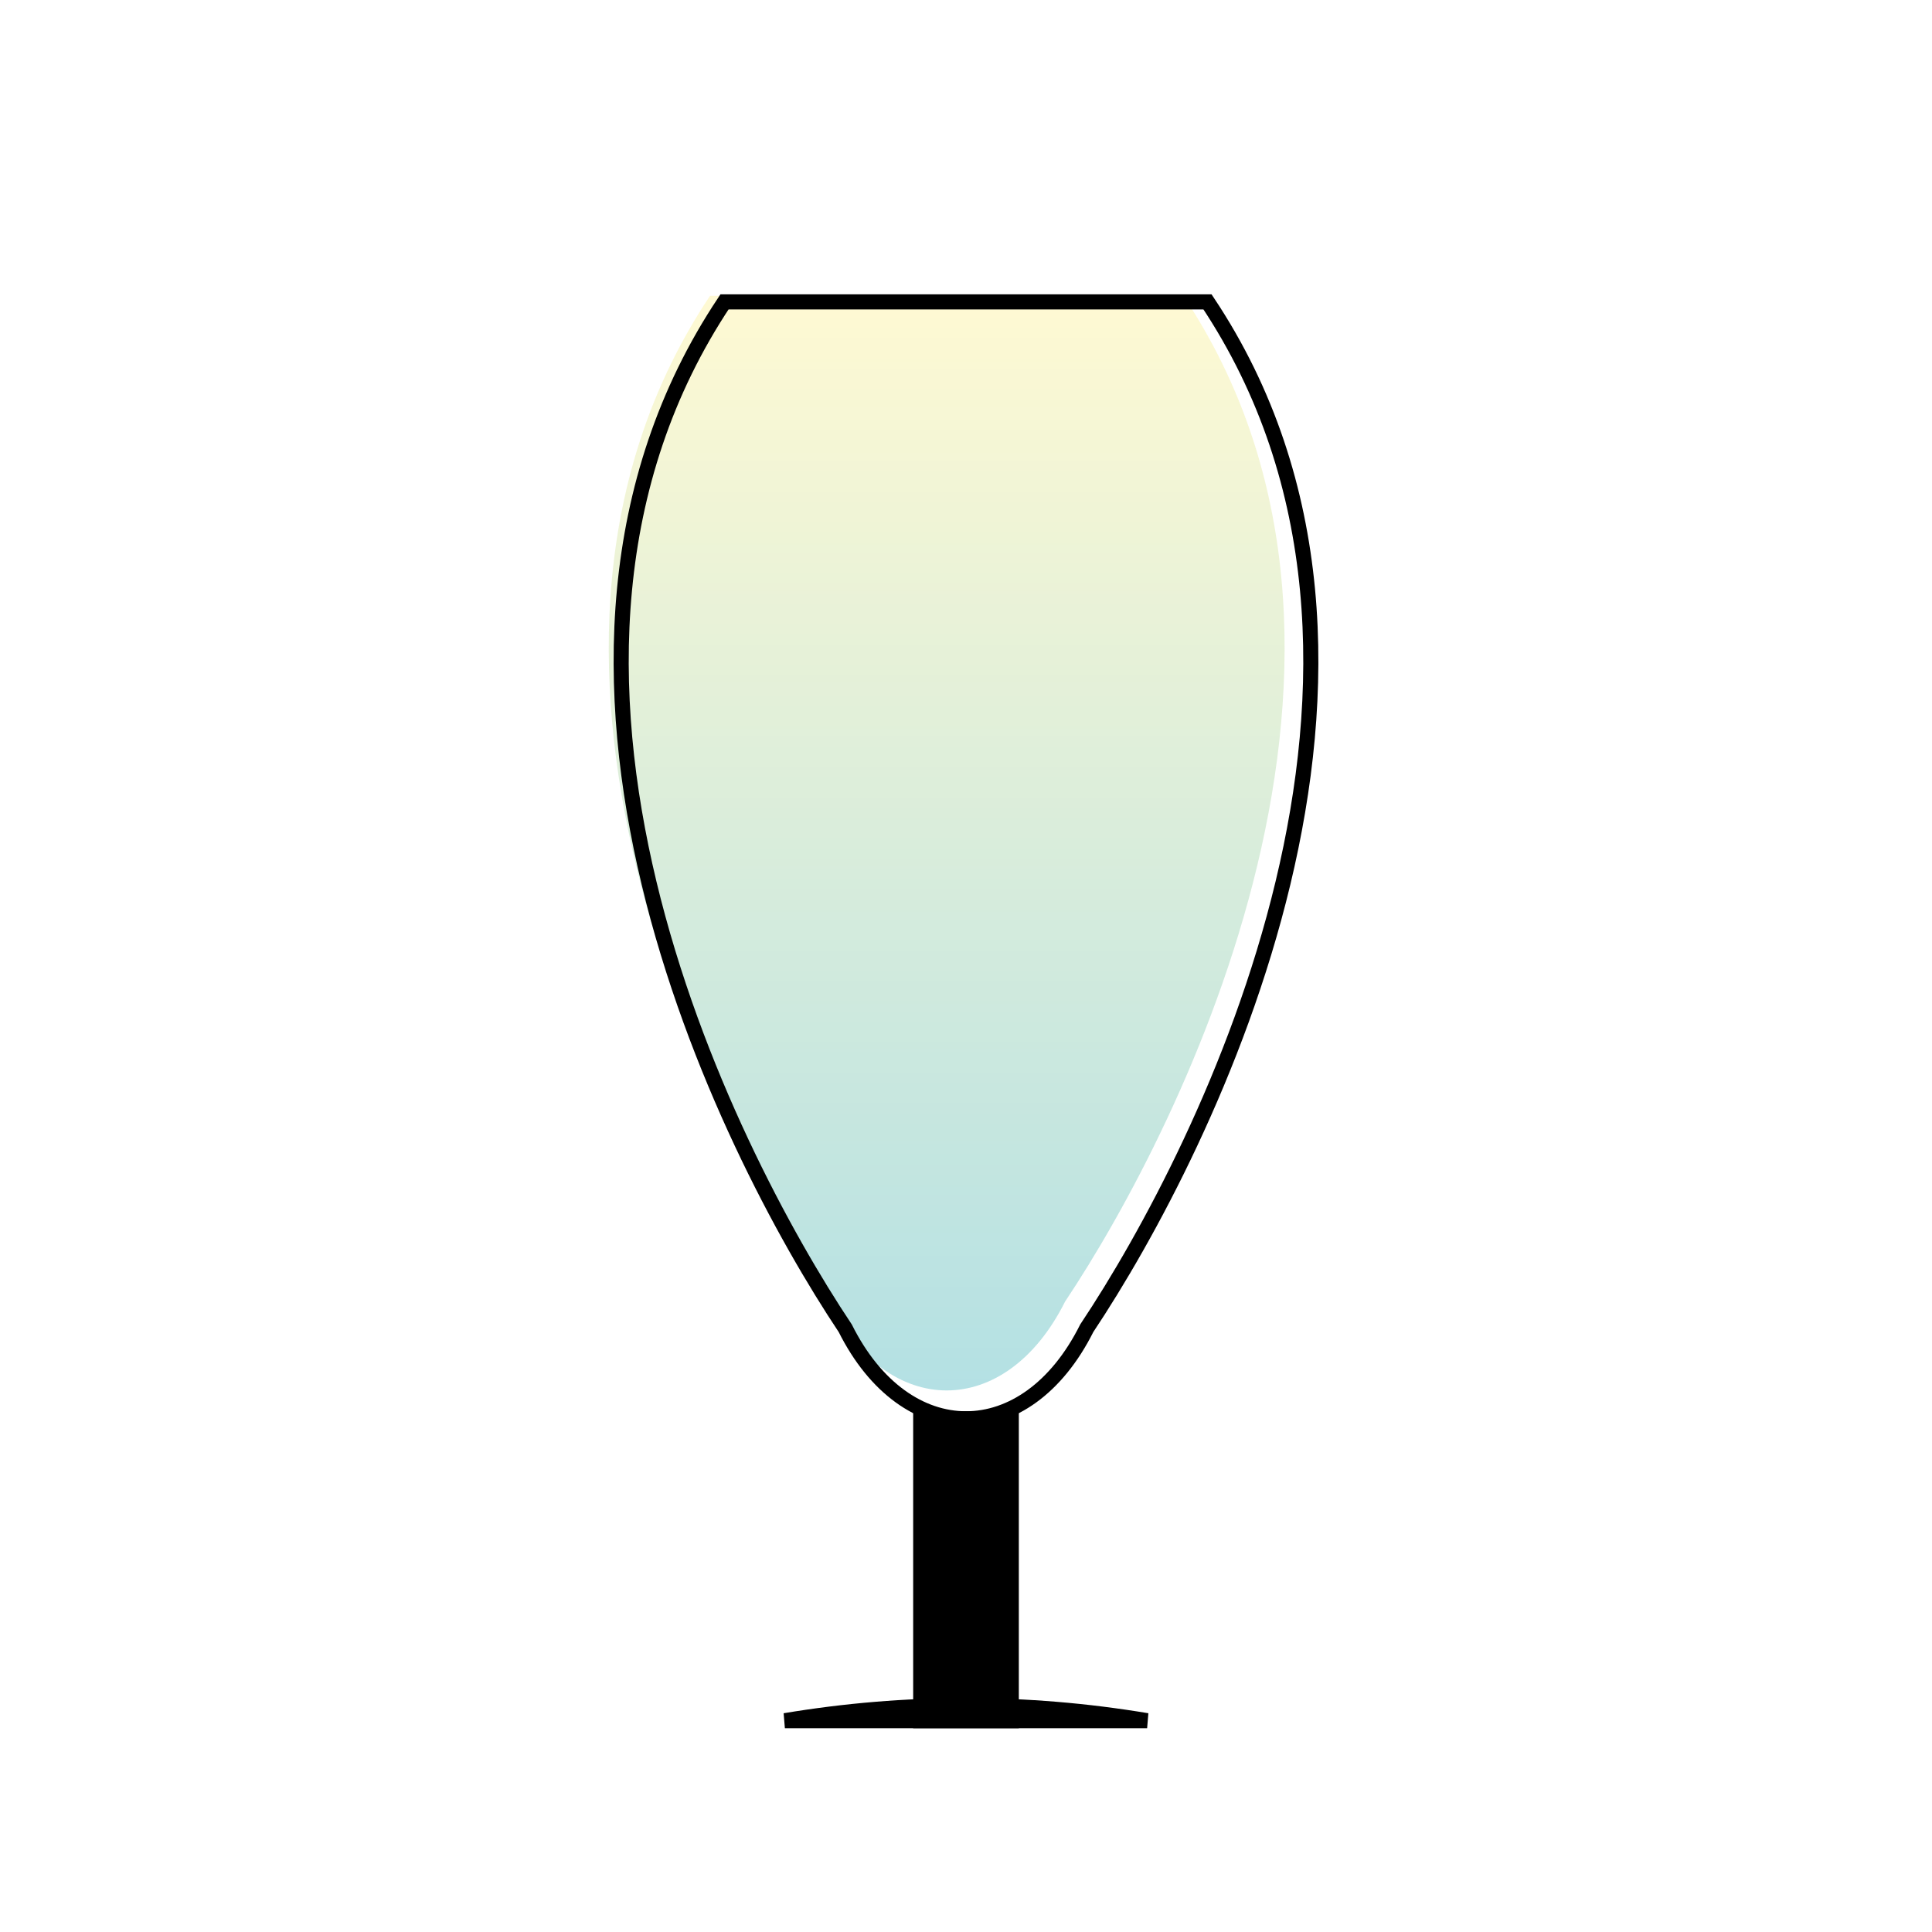
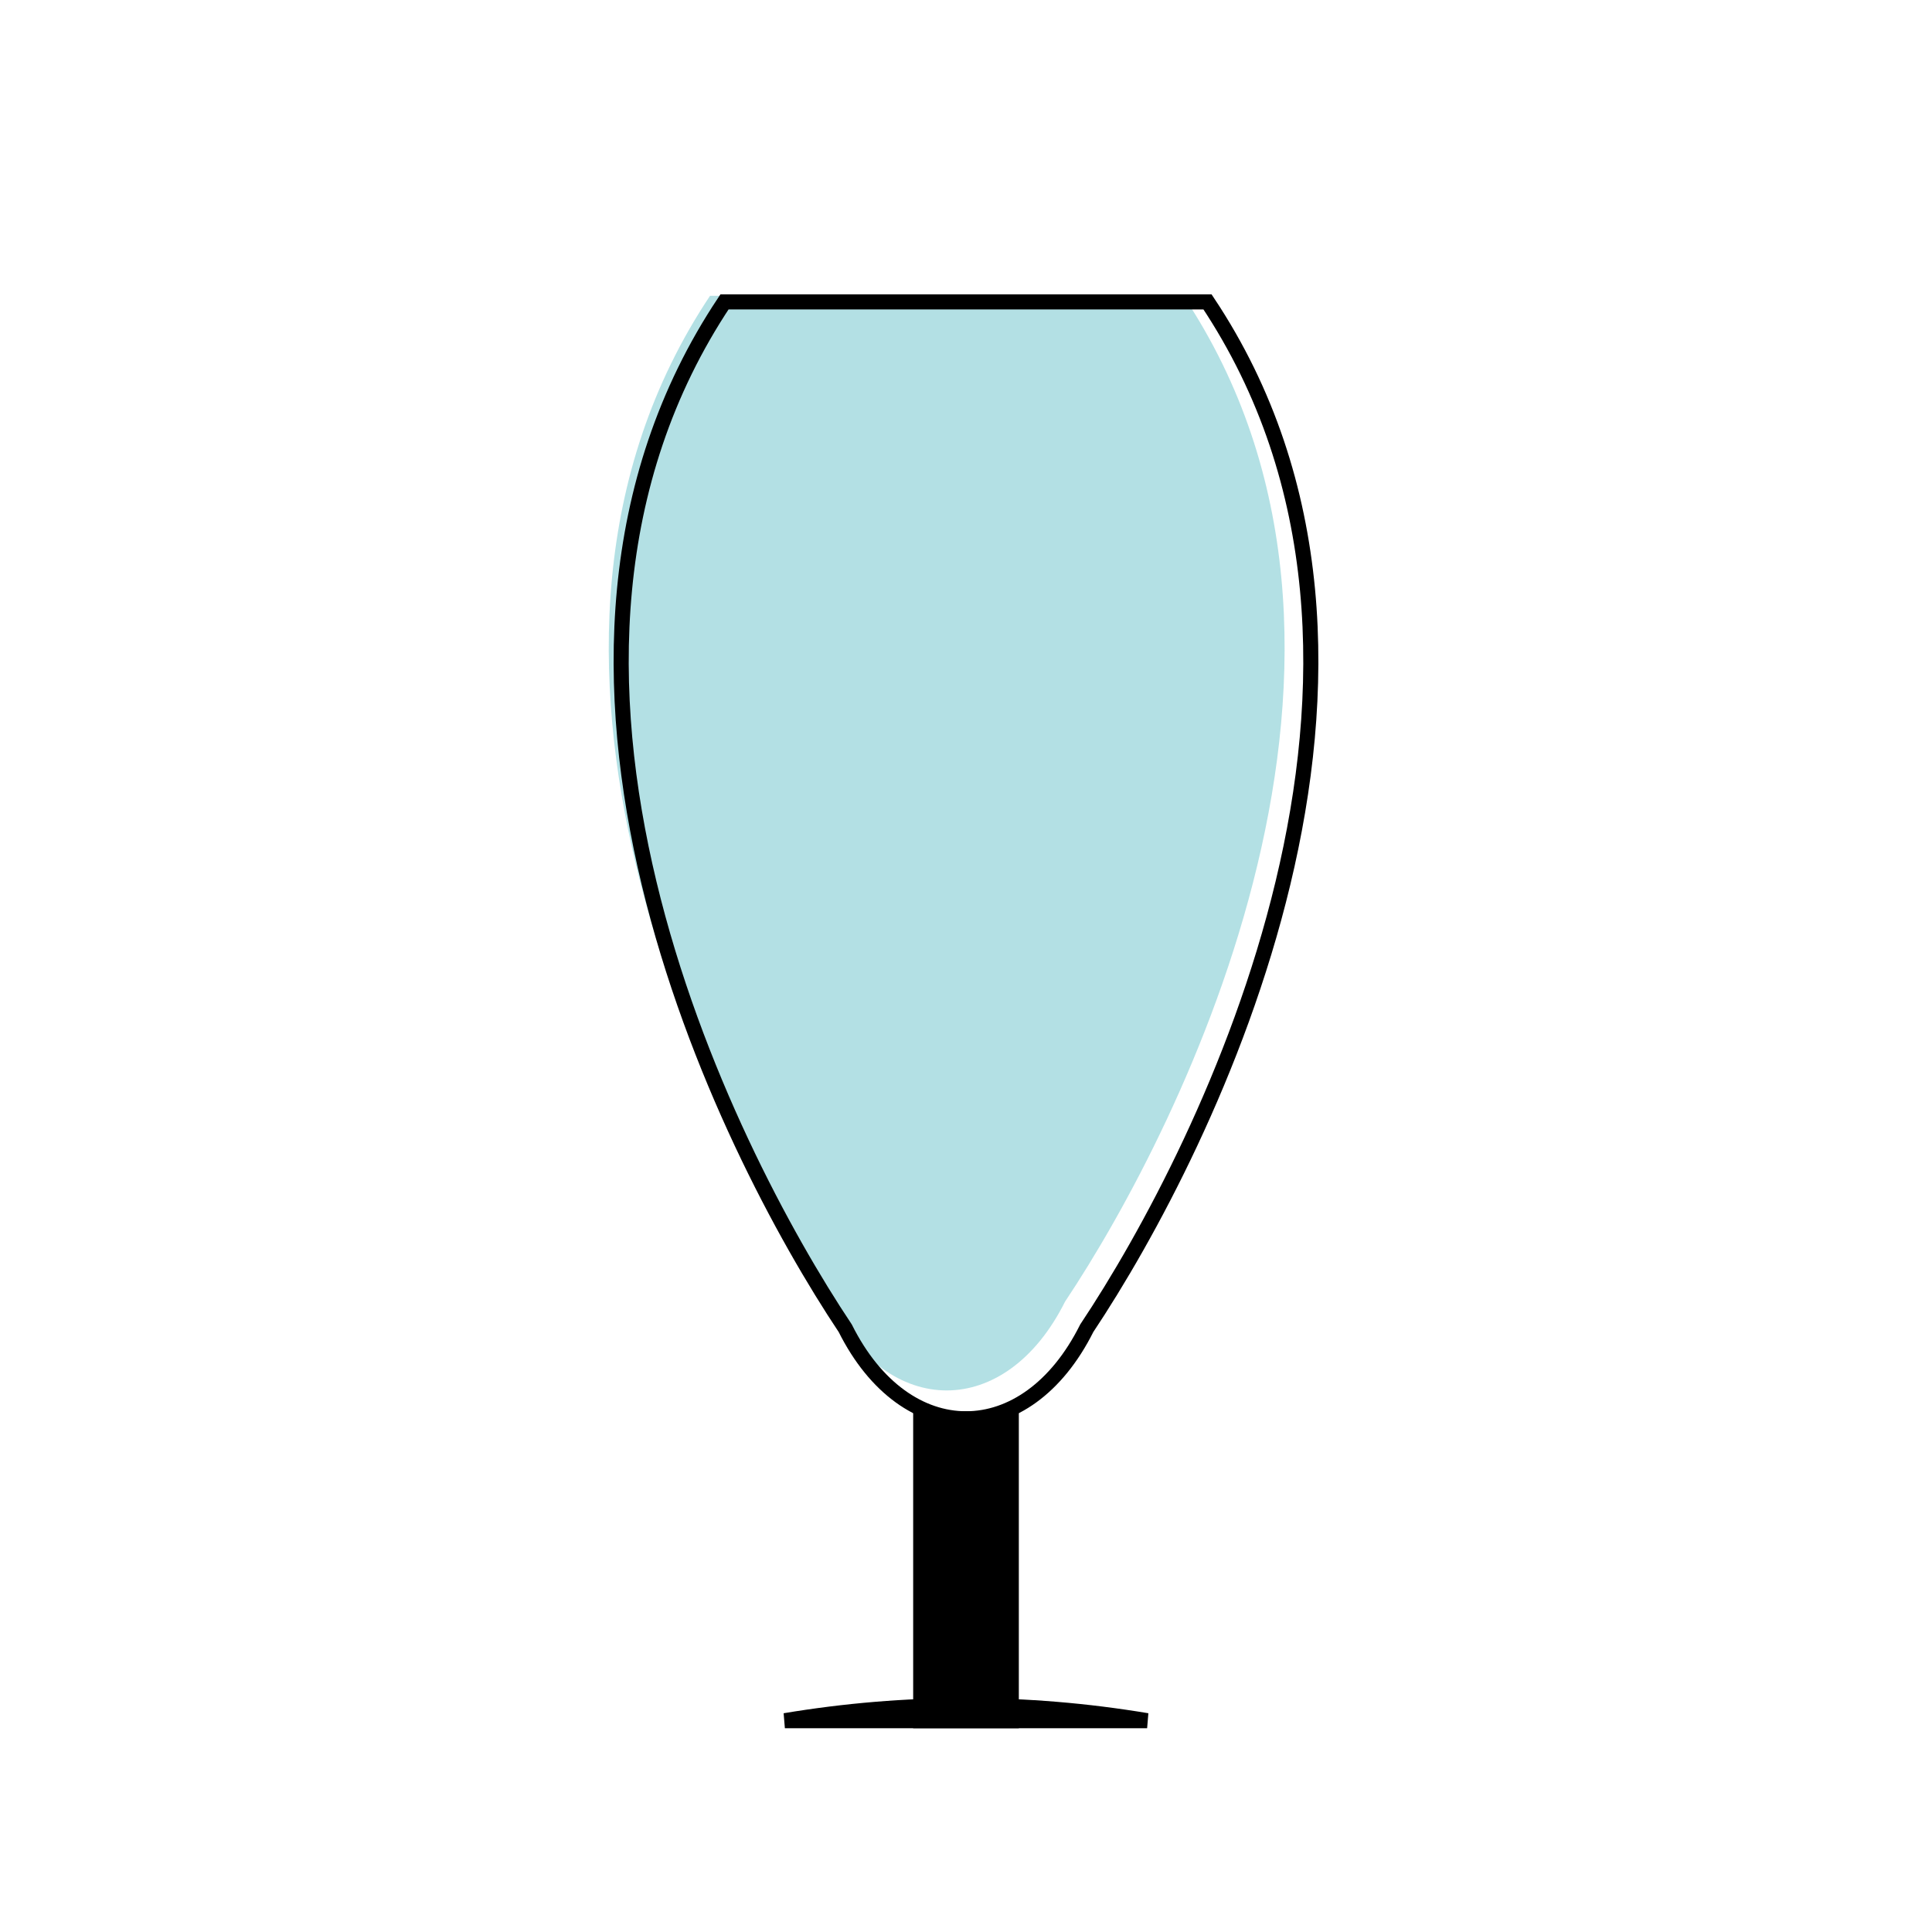
- <svg xmlns="http://www.w3.org/2000/svg" width="300" height="300" viewBox="0 0 64 64">
+ <svg width="80" height="80" viewBox="0 0 64 64">
  <defs>
    <linearGradient id="HurricaneGlassGrad" x1="0" y1="0" x2="0" y2="1">
-       <stop offset="0%" stop-color="#fff7c0" stop-opacity="1" />
      <stop offset="100%" stop-color="#93d3d8" stop-opacity="1" />
    </linearGradient>
  </defs>
  <path d="M24 10 C16 22, 24 38, 28 44 C30 48, 34 48, 36 44 C40 38, 48 22, 40 10 Z" transform="scale(0.98)" class="liquid" fill="url(#HurricaneGlassGrad)" opacity="0.7" />
  <path d="M24 10 C16 22, 24 38, 28 44 C30 48, 34 48, 36 44 C40 38, 48 22, 40 10 Z" stroke="currentColor" fill="none" stroke-width="0.5" />
  <rect x="30.5" y="47" width="3" height="10" fill="currentColor" stroke="currentColor" stroke-width="0.5" />
  <path d="M26 57 Q32 56 38 57 L38 57 L26 57 Z" fill="currentColor" stroke="currentColor" stroke-width="0.5" />
</svg>
